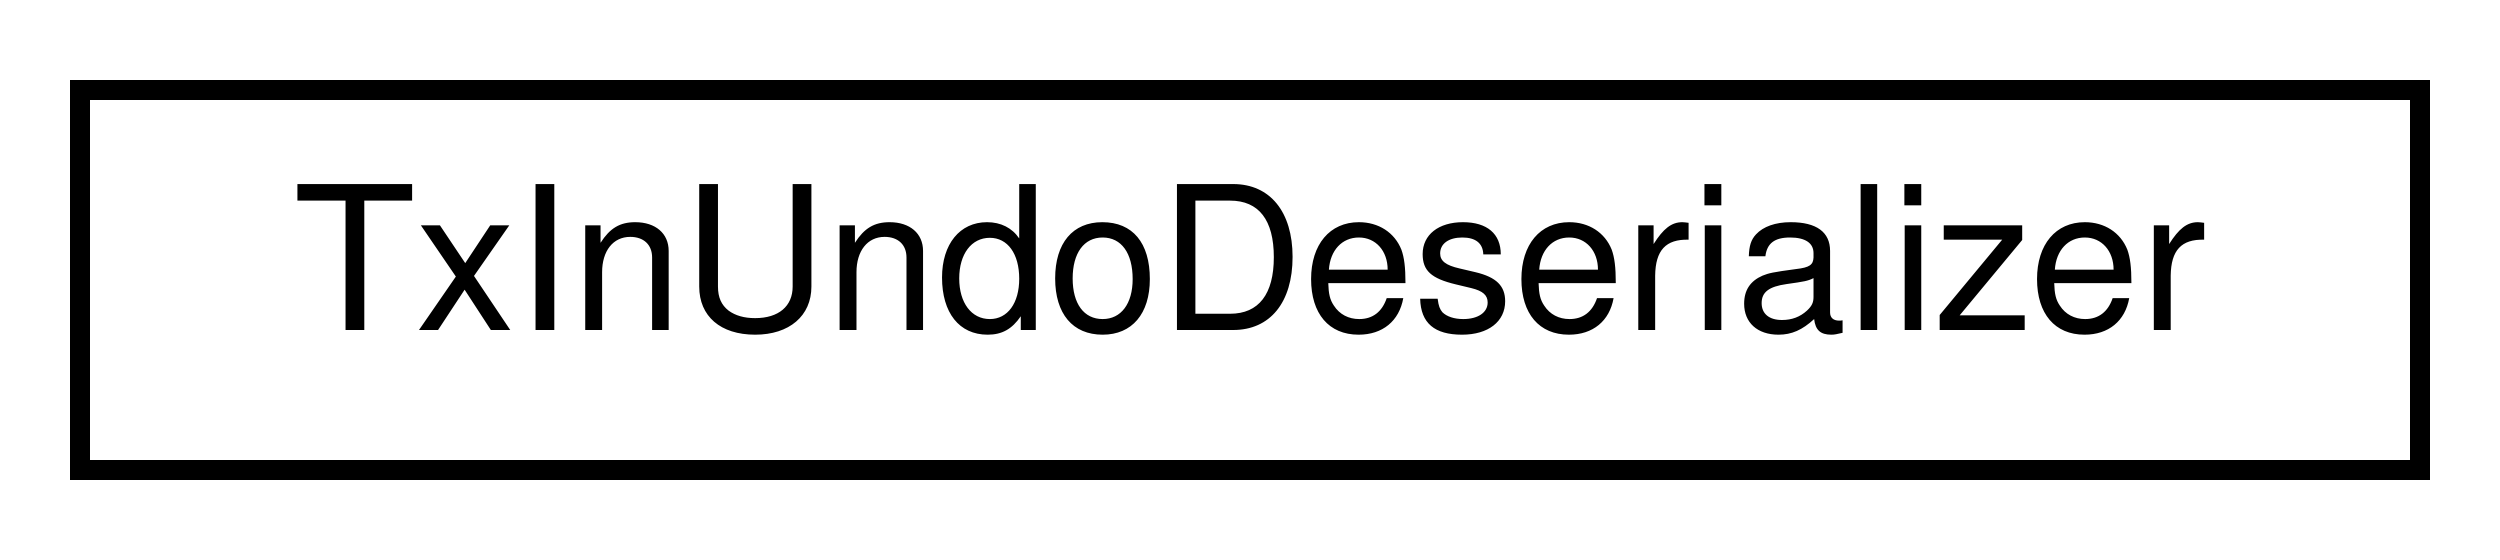
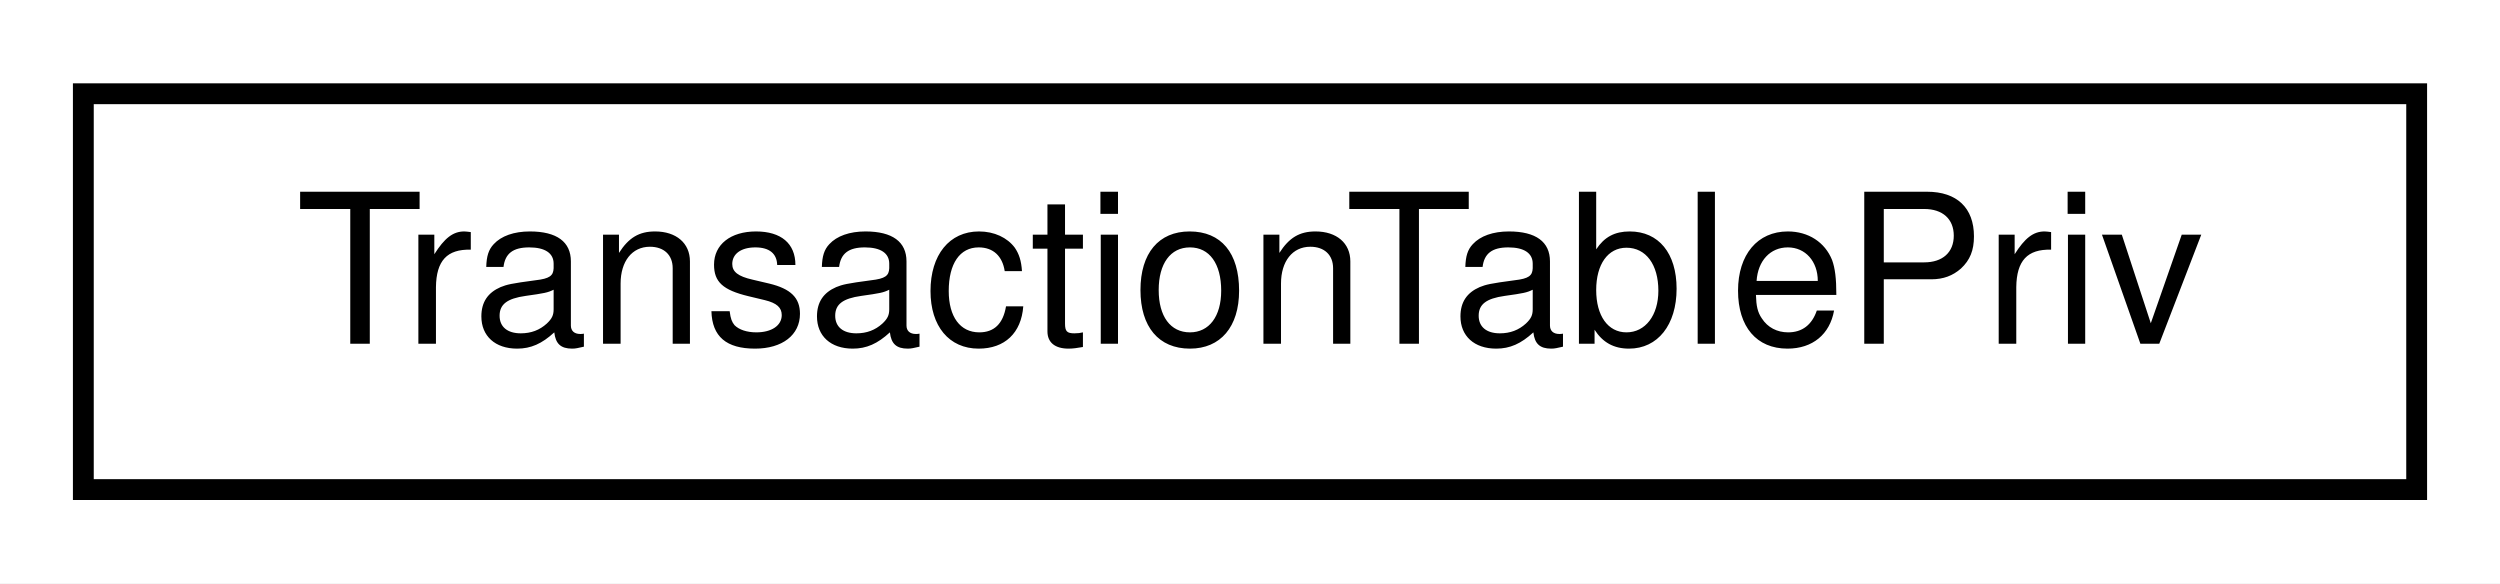
- <svg xmlns="http://www.w3.org/2000/svg" xmlns:xlink="http://www.w3.org/1999/xlink" width="125pt" height="28pt" viewBox="0.00 0.00 125.00 28.00">
+ <svg xmlns="http://www.w3.org/2000/svg" xmlns:xlink="http://www.w3.org/1999/xlink" width="120pt" height="28pt" viewBox="0.00 0.00 120.00 28.00">
  <g id="graph0" class="graph" transform="scale(1 1) rotate(0) translate(4 24)">
-     <polygon fill="white" stroke="none" points="-4,4 -4,-24 121,-24 121,4 -4,4" />
+     <polygon fill="white" stroke="none" points="-4,4 -4,-24 116,-24 116,4 -4,4" />
    <g id="node1" class="node">
      <g id="a_node1">
-         <a xlink:href="class_tx_in_undo_deserializer.html" target="_top" xlink:title="TxInUndoDeserializer">
-           <polygon fill="white" stroke="black" points="0,-0.5 0,-19.5 117,-19.5 117,-0.5 0,-0.5" />
-           <text text-anchor="middle" x="58.5" y="-7.5" font-family="Helvetica,sans-Serif" font-size="10.00">TxInUndoDeserializer</text>
+         <a xlink:href="class_transaction_table_priv.html" target="_top" xlink:title="TransactionTablePriv">
+           <polygon fill="white" stroke="black" points="-7.10543e-15,-0.5 -7.10543e-15,-19.5 112,-19.5 112,-0.5 -7.10543e-15,-0.5" />
+           <text text-anchor="middle" x="56" y="-7.5" font-family="Helvetica,sans-Serif" font-size="10.00">TransactionTablePriv</text>
        </a>
      </g>
    </g>
  </g>
</svg>
